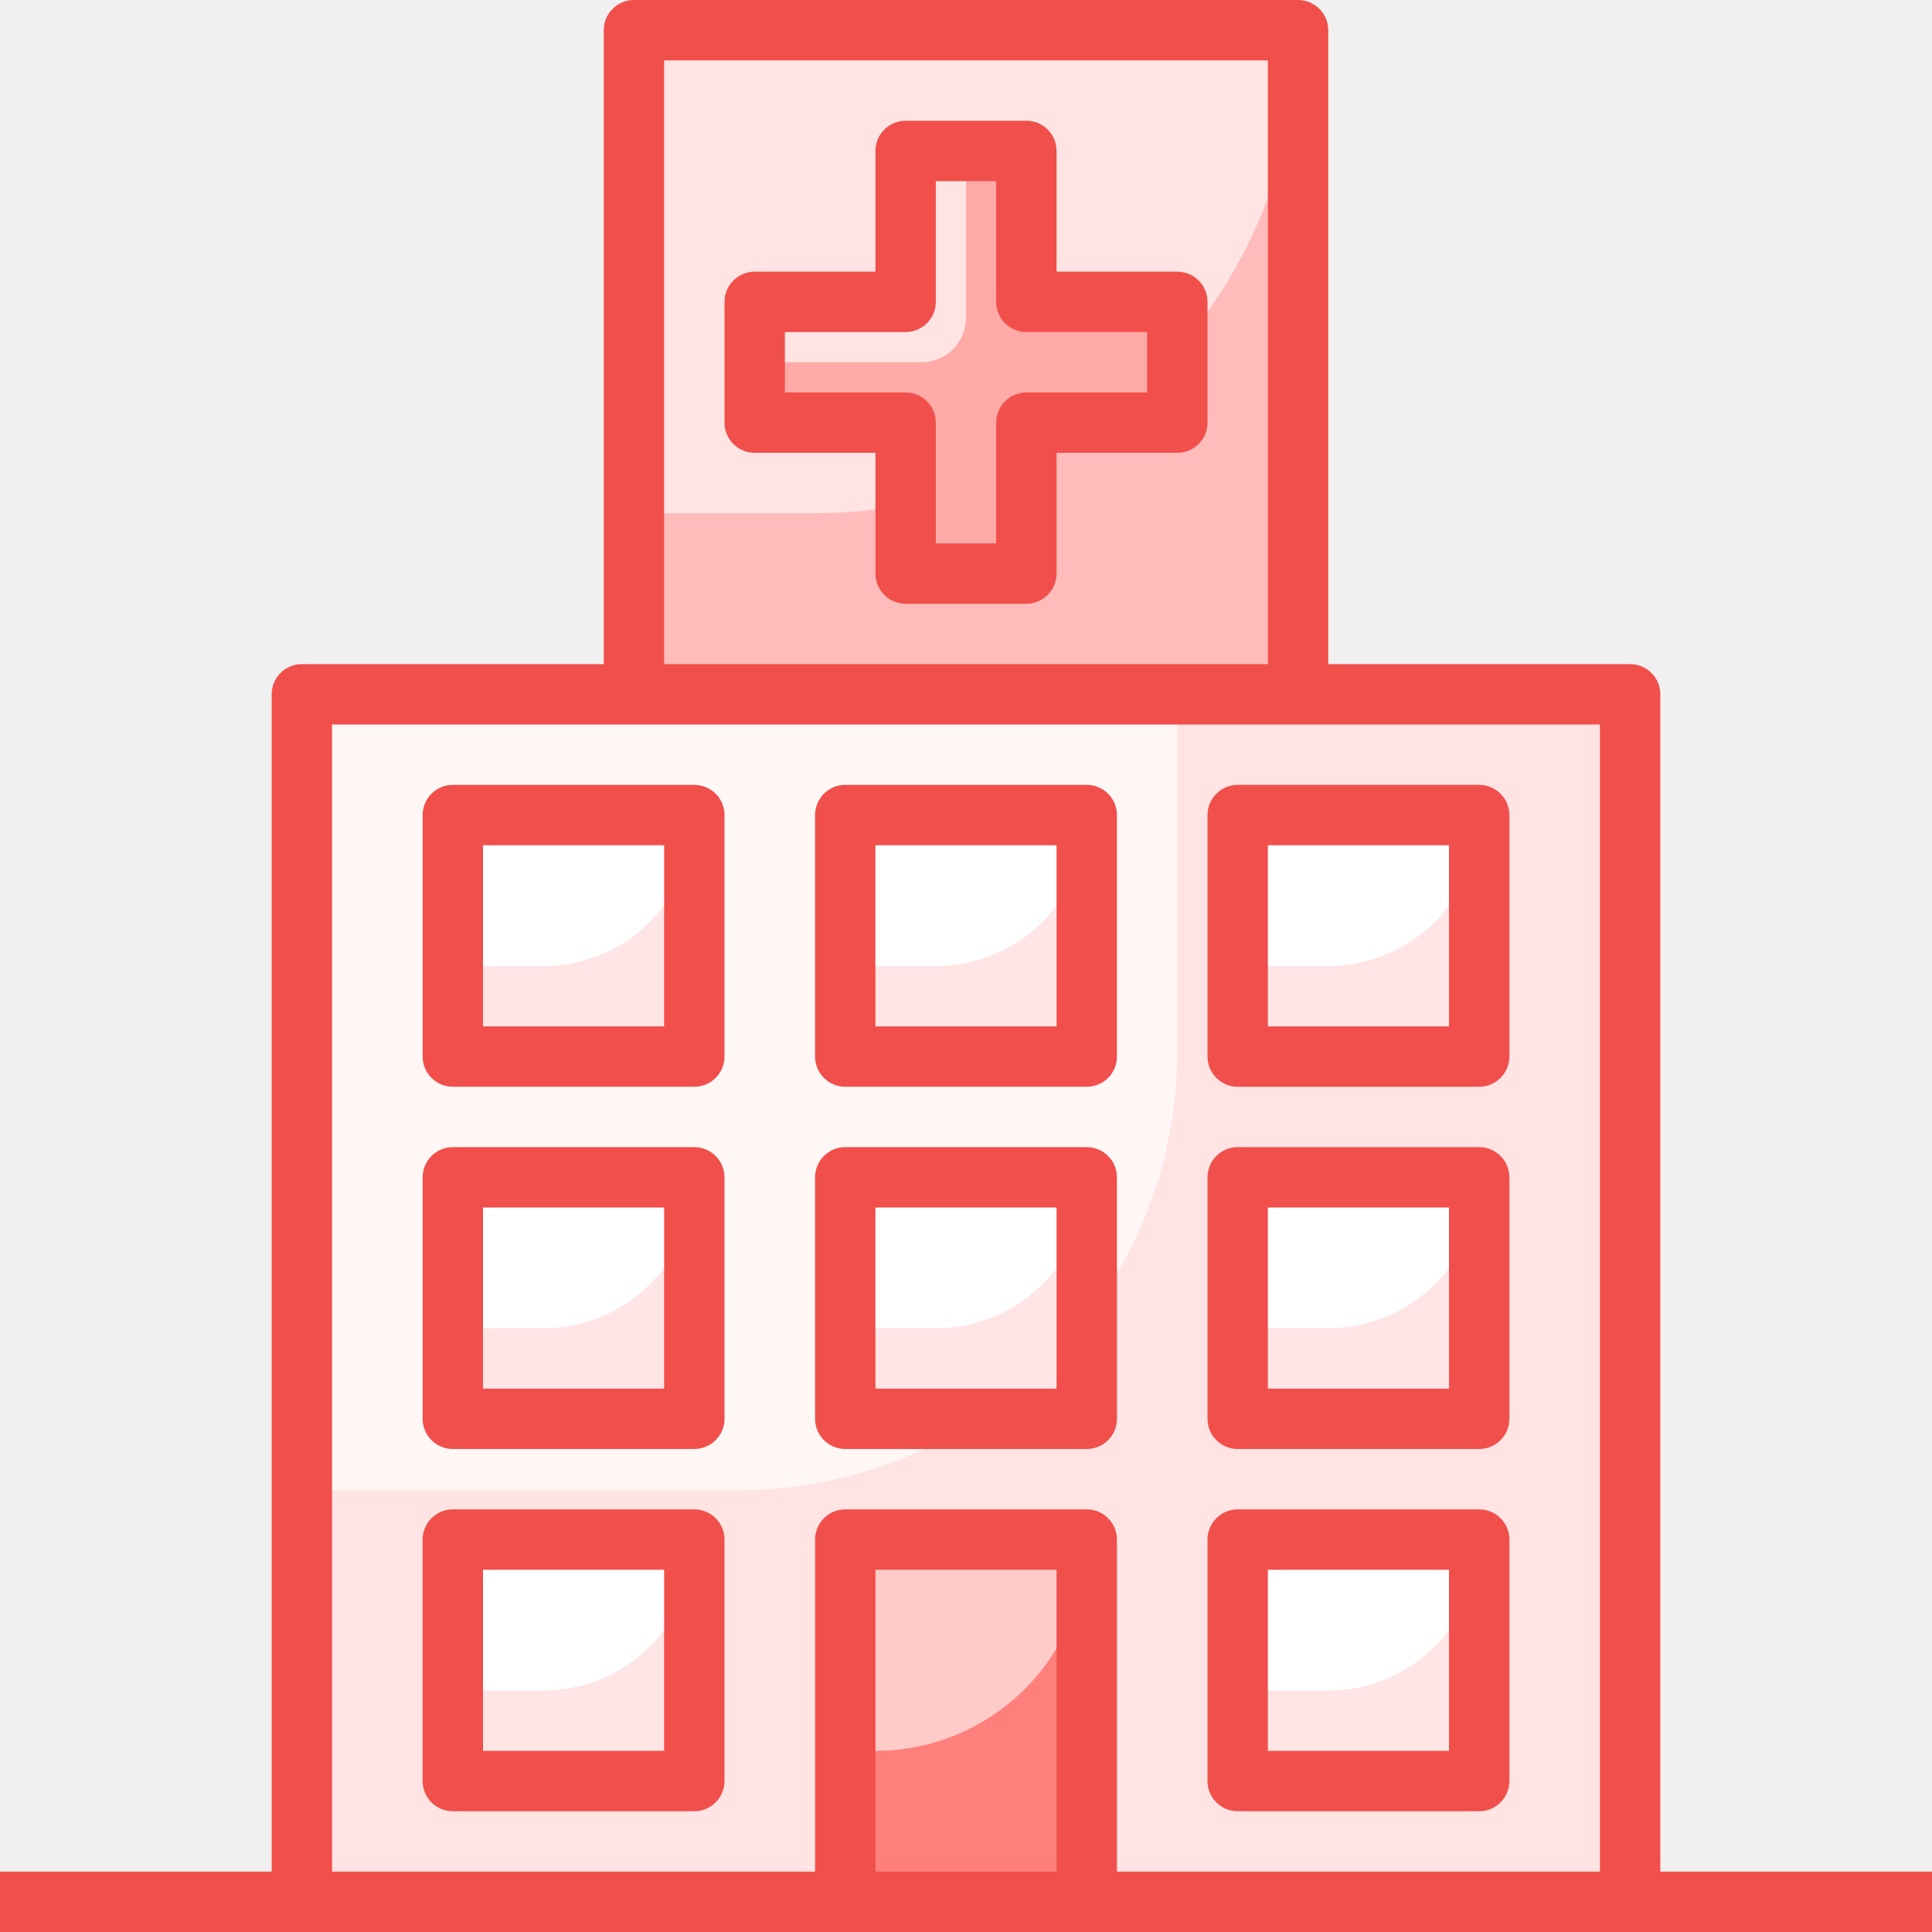
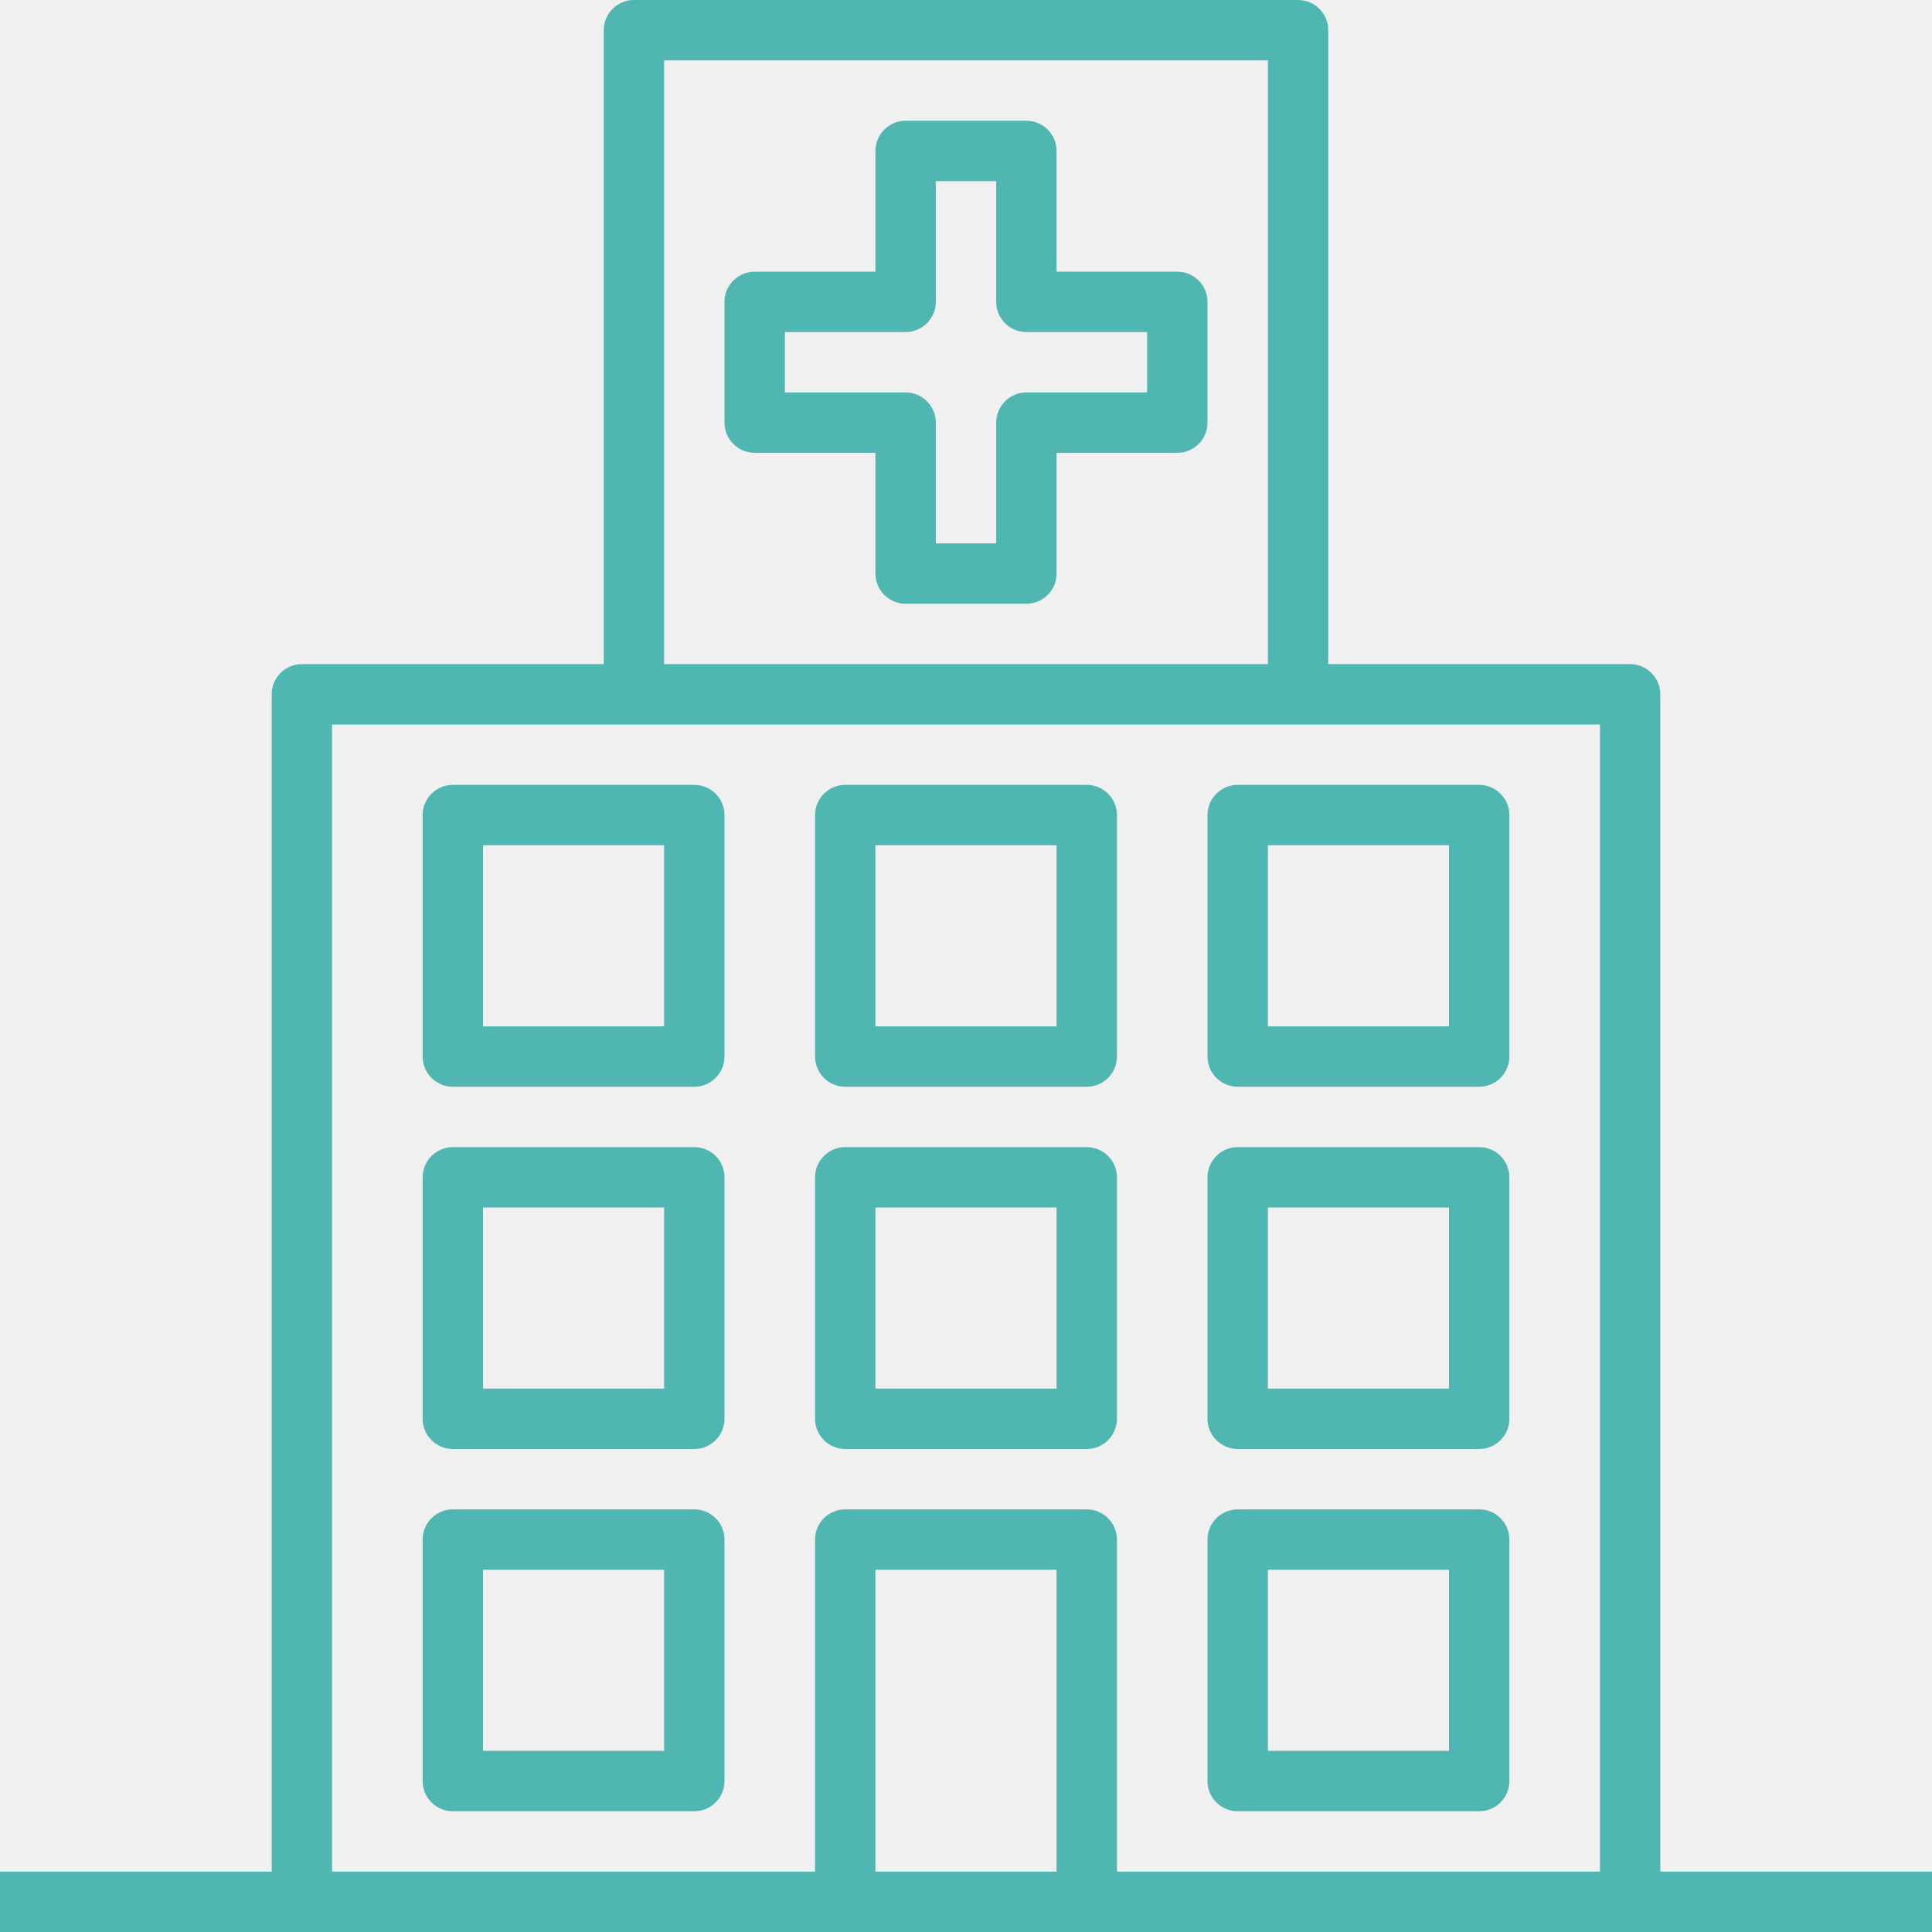
- <svg xmlns="http://www.w3.org/2000/svg" width="100%" height="100%" viewBox="0 0 48 48" version="1.1" xml:space="preserve" style="fill-rule:evenodd;clip-rule:evenodd;stroke-linejoin:round;stroke-miterlimit:2;">
-   <g transform="matrix(1,0,0,1,-448,0)">
-     <g transform="matrix(1,0,0,1,448,0)">
-       <rect id="Artboard1" x="0" y="0" width="48" height="48" style="fill-opacity:0;" />
-       <g id="Artboard11">
-         <g transform="matrix(-1,0,0,1,48,16.5)">
-           <rect x="7.5" y="0.75" width="33" height="30" style="fill:rgb(255,228,227);" />
-         </g>
-         <g transform="matrix(1,0,0,1,7.5,37.023)">
-           <path d="M0,-19.773L21.75,-19.773L21.75,-10.896C21.75,-9.465 21.468,-8.048 20.921,-6.726C20.373,-5.404 19.571,-4.203 18.559,-3.191C17.547,-2.18 16.346,-1.377 15.024,-0.829C13.702,-0.282 12.286,0 10.855,0L0,0L0,-19.773Z" style="fill:rgb(255,246,246);fill-rule:nonzero;" />
-         </g>
-         <g transform="matrix(-1,0,0,1,48,37.5)">
-           <rect x="21" y="0.75" width="6" height="9" style="fill:rgb(255,127,124);" />
-         </g>
-         <g transform="matrix(1,0,0,1,21,43.5)">
-           <path d="M0,-5.25L6,-5.25C6,-3.858 5.447,-2.522 4.462,-1.538C3.478,-0.553 2.142,0 0.75,0L0,0L0,-5.25Z" style="fill:rgb(255,203,201);fill-rule:nonzero;" />
-         </g>
-         <g transform="matrix(-1,0,0,1,28.5,-1.5)">
-           <rect x="11.25" y="21.75" width="6" height="6" style="fill:rgb(255,229,229);" />
-         </g>
-         <g transform="matrix(1,0,0,1,11.25,24)">
-           <path d="M0,-3.75L6,-3.75C6,-3.258 5.903,-2.77 5.715,-2.315C5.526,-1.86 5.25,-1.447 4.902,-1.098C4.553,-0.75 4.14,-0.474 3.685,-0.286C3.23,-0.097 2.743,0 2.25,0L0,0L0,-3.75Z" style="fill:white;fill-rule:nonzero;" />
-         </g>
-         <g transform="matrix(-1,0,0,1,48,-1.5)">
-           <rect x="21" y="21.75" width="6" height="6" style="fill:rgb(255,229,229);" />
-         </g>
-         <g transform="matrix(1,0,0,1,21,24)">
-           <path d="M0,-3.75L6,-3.75C6,-2.755 5.605,-1.802 4.902,-1.098C4.198,-0.395 3.245,0 2.25,0L0,0L0,-3.75Z" style="fill:white;fill-rule:nonzero;" />
-         </g>
-         <g transform="matrix(-1,0,0,1,67.5,-1.5)">
-           <rect x="30.75" y="21.75" width="6" height="6" style="fill:rgb(255,229,229);" />
-         </g>
-         <g transform="matrix(1,0,0,1,30.75,24)">
-           <path d="M0,-3.75L6,-3.75C6,-2.755 5.605,-1.802 4.902,-1.098C4.198,-0.395 3.245,0 2.25,0L0,0L0,-3.75Z" style="fill:white;fill-rule:nonzero;" />
-         </g>
-         <g transform="matrix(-1,0,0,1,28.5,16.5)">
-           <rect x="11.25" y="12.75" width="6" height="6" style="fill:rgb(255,229,229);" />
-         </g>
-         <g transform="matrix(-1,0,0,1,28.5,34.5)">
-           <rect x="11.25" y="3.75" width="6" height="6" style="fill:rgb(255,229,229);" />
-         </g>
-         <g transform="matrix(-1,0,0,1,67.5,34.5)">
-           <rect x="30.75" y="3.75" width="6" height="6" style="fill:rgb(255,229,229);" />
-         </g>
-         <g transform="matrix(-1,0,0,1,48,16.5)">
-           <rect x="21" y="12.75" width="6" height="6" style="fill:rgb(255,229,229);" />
-         </g>
-         <g transform="matrix(-1,0,0,1,67.5,16.5)">
-           <rect x="30.75" y="12.75" width="6" height="6" style="fill:rgb(255,229,229);" />
-         </g>
-         <g transform="matrix(1,0,0,1,11.25,33)">
-           <path d="M0,-3.75L6,-3.75C6,-3.258 5.903,-2.77 5.715,-2.315C5.526,-1.86 5.25,-1.447 4.902,-1.098C4.553,-0.75 4.14,-0.474 3.685,-0.286C3.23,-0.097 2.743,0 2.25,0L0,0L0,-3.75Z" style="fill:white;fill-rule:nonzero;" />
-         </g>
-         <g transform="matrix(1,0,0,1,21,33)">
-           <path d="M0,-3.75L6,-3.75C6,-2.755 5.605,-1.802 4.902,-1.098C4.198,-0.395 3.245,0 2.25,0L0,0L0,-3.75Z" style="fill:white;fill-rule:nonzero;" />
-         </g>
-         <g transform="matrix(1,0,0,1,30.75,33)">
-           <path d="M0,-3.75L6,-3.75C6,-2.755 5.605,-1.802 4.902,-1.098C4.198,-0.395 3.245,0 2.25,0L0,0L0,-3.75Z" style="fill:white;fill-rule:nonzero;" />
-         </g>
-         <g transform="matrix(1,0,0,1,11.25,42)">
-           <path d="M0,-3.75L6,-3.75C6,-3.258 5.903,-2.77 5.715,-2.315C5.526,-1.86 5.25,-1.447 4.902,-1.098C4.553,-0.75 4.14,-0.474 3.685,-0.286C3.23,-0.097 2.743,0 2.25,0L0,0L0,-3.75Z" style="fill:white;fill-rule:nonzero;" />
-         </g>
-         <g transform="matrix(1,0,0,1,30.75,42)">
-           <path d="M0,-3.75L6,-3.75C6,-2.755 5.605,-1.802 4.902,-1.098C4.198,-0.395 3.245,0 2.25,0L0,0L0,-3.75Z" style="fill:white;fill-rule:nonzero;" />
-         </g>
-         <g transform="matrix(-1,0,0,1,48,-30)">
-           <rect x="15.75" y="30.75" width="16.5" height="16.5" style="fill:rgb(255,188,186);" />
-         </g>
-         <g transform="matrix(1,0,0,1,15.75,12.75)">
-           <path d="M0,-12L16.5,-12C16.5,-8.817 15.236,-5.765 12.985,-3.515C10.735,-1.264 7.683,0 4.5,0L0,0L0,-12Z" style="fill:rgb(255,228,227);fill-rule:nonzero;" />
-         </g>
-         <g transform="matrix(1,0,0,1,0,-1.5)">
-           <path d="M12,27L16.5,27L16.5,22.5L12,22.5L12,27ZM17.25,28.5L11.25,28.5C11.051,28.5 10.86,28.421 10.72,28.28C10.579,28.14 10.5,27.949 10.5,27.75L10.5,21.75C10.5,21.551 10.579,21.36 10.72,21.22C10.86,21.079 11.051,21 11.25,21L17.25,21C17.449,21 17.64,21.079 17.78,21.22C17.921,21.36 18,21.551 18,21.75L18,27.75C18,27.949 17.921,28.14 17.78,28.28C17.64,28.421 17.449,28.5 17.25,28.5" style="fill:rgb(241,79,75);fill-rule:nonzero;" />
-         </g>
-         <g transform="matrix(1,0,0,1,0,-1.5)">
-           <path d="M21.75,27L26.25,27L26.25,22.5L21.75,22.5L21.75,27ZM27,28.5L21,28.5C20.801,28.5 20.61,28.421 20.47,28.28C20.329,28.14 20.25,27.949 20.25,27.75L20.25,21.75C20.25,21.551 20.329,21.36 20.47,21.22C20.61,21.079 20.801,21 21,21L27,21C27.199,21 27.39,21.079 27.53,21.22C27.671,21.36 27.75,21.551 27.75,21.75L27.75,27.75C27.75,27.949 27.671,28.14 27.53,28.28C27.39,28.421 27.199,28.5 27,28.5" style="fill:rgb(241,79,75);fill-rule:nonzero;" />
-         </g>
-         <g transform="matrix(1,0,0,1,0,-1.5)">
-           <path d="M31.5,27L36,27L36,22.5L31.5,22.5L31.5,27ZM36.75,28.5L30.75,28.5C30.551,28.5 30.36,28.421 30.22,28.28C30.079,28.14 30,27.949 30,27.75L30,21.75C30,21.551 30.079,21.36 30.22,21.22C30.36,21.079 30.551,21 30.75,21L36.75,21C36.949,21 37.14,21.079 37.28,21.22C37.421,21.36 37.5,21.551 37.5,21.75L37.5,27.75C37.5,27.949 37.421,28.14 37.28,28.28C37.14,28.421 36.949,28.5 36.75,28.5" style="fill:rgb(241,79,75);fill-rule:nonzero;" />
-         </g>
-         <g transform="matrix(1,0,0,1,0,16.5)">
-           <path d="M12,18L16.5,18L16.5,13.5L12,13.5L12,18ZM17.25,19.5L11.25,19.5C11.051,19.5 10.86,19.421 10.72,19.28C10.579,19.14 10.5,18.949 10.5,18.75L10.5,12.75C10.5,12.551 10.579,12.36 10.72,12.22C10.86,12.079 11.051,12 11.25,12L17.25,12C17.449,12 17.64,12.079 17.78,12.22C17.921,12.36 18,12.551 18,12.75L18,18.75C18,18.949 17.921,19.14 17.78,19.28C17.64,19.421 17.449,19.5 17.25,19.5" style="fill:rgb(241,79,75);fill-rule:nonzero;" />
-         </g>
-         <g transform="matrix(1,0,0,1,0,34.5)">
-           <path d="M12,9L16.5,9L16.5,4.5L12,4.5L12,9ZM17.25,10.5L11.25,10.5C11.051,10.5 10.86,10.421 10.72,10.28C10.579,10.14 10.5,9.949 10.5,9.75L10.5,3.75C10.5,3.551 10.579,3.36 10.72,3.22C10.86,3.079 11.051,3 11.25,3L17.25,3C17.449,3 17.64,3.079 17.78,3.22C17.921,3.36 18,3.551 18,3.75L18,9.75C18,9.949 17.921,10.14 17.78,10.28C17.64,10.421 17.449,10.5 17.25,10.5" style="fill:rgb(241,79,75);fill-rule:nonzero;" />
-         </g>
-         <g transform="matrix(1,0,0,1,0,34.5)">
-           <path d="M31.5,9L36,9L36,4.5L31.5,4.5L31.5,9ZM36.75,10.5L30.75,10.5C30.551,10.5 30.36,10.421 30.22,10.28C30.079,10.14 30,9.949 30,9.75L30,3.75C30,3.551 30.079,3.36 30.22,3.22C30.36,3.079 30.551,3 30.75,3L36.75,3C36.949,3 37.14,3.079 37.28,3.22C37.421,3.36 37.5,3.551 37.5,3.75L37.5,9.75C37.5,9.949 37.421,10.14 37.28,10.28C37.14,10.421 36.949,10.5 36.75,10.5" style="fill:rgb(241,79,75);fill-rule:nonzero;" />
-         </g>
-         <g transform="matrix(1,0,0,1,0,16.5)">
-           <path d="M21.75,18L26.25,18L26.25,13.5L21.75,13.5L21.75,18ZM27,19.5L21,19.5C20.801,19.5 20.61,19.421 20.47,19.28C20.329,19.14 20.25,18.949 20.25,18.75L20.25,12.75C20.25,12.551 20.329,12.36 20.47,12.22C20.61,12.079 20.801,12 21,12L27,12C27.199,12 27.39,12.079 27.53,12.22C27.671,12.36 27.75,12.551 27.75,12.75L27.75,18.75C27.75,18.949 27.671,19.14 27.53,19.28C27.39,19.421 27.199,19.5 27,19.5" style="fill:rgb(241,79,75);fill-rule:nonzero;" />
-         </g>
-         <g transform="matrix(1,0,0,1,0,16.5)">
-           <path d="M31.5,18L36,18L36,13.5L31.5,13.5L31.5,18ZM36.75,19.5L30.75,19.5C30.551,19.5 30.36,19.421 30.22,19.28C30.079,19.14 30,18.949 30,18.75L30,12.75C30,12.551 30.079,12.36 30.22,12.22C30.36,12.079 30.551,12 30.75,12L36.75,12C36.949,12 37.14,12.079 37.28,12.22C37.421,12.36 37.5,12.551 37.5,12.75L37.5,18.75C37.5,18.949 37.421,19.14 37.28,19.28C37.14,19.421 36.949,19.5 36.75,19.5" style="fill:rgb(241,79,75);fill-rule:nonzero;" />
-         </g>
-         <g transform="matrix(1,0,0,1,27.75,1.5)">
-           <path d="M0,45L0,36.75C0,36.551 -0.079,36.36 -0.22,36.22C-0.36,36.079 -0.551,36 -0.75,36L-6.75,36C-6.949,36 -7.14,36.079 -7.28,36.22C-7.421,36.36 -7.5,36.551 -7.5,36.75L-7.5,45L-19.5,45L-19.5,16.5L12,16.5L12,45L0,45ZM-6,37.5L-1.5,37.5L-1.5,45L-6,45L-6,37.5ZM-11.25,0L3.75,0L3.75,15L-11.25,15L-11.25,0ZM13.5,45L13.5,15.75C13.5,15.551 13.421,15.36 13.28,15.22C13.14,15.079 12.949,15 12.75,15L5.25,15L5.25,-0.75C5.25,-0.949 5.171,-1.14 5.03,-1.28C4.89,-1.421 4.699,-1.5 4.5,-1.5L-12,-1.5C-12.199,-1.5 -12.39,-1.421 -12.53,-1.28C-12.671,-1.14 -12.75,-0.949 -12.75,-0.75L-12.75,15L-20.25,15C-20.449,15 -20.64,15.079 -20.78,15.22C-20.921,15.36 -21,15.551 -21,15.75L-21,45L-27.75,45L-27.75,46.5L20.25,46.5L20.25,45L13.5,45Z" style="fill:rgb(241,79,75);fill-rule:nonzero;" />
-         </g>
-         <g transform="matrix(1,0,0,1,29.25,10.5)">
-           <path d="M0,-3L-3.75,-3L-3.75,-6.75L-6.75,-6.75L-6.75,-3L-10.5,-3L-10.5,0L-6.75,0L-6.75,3.75L-3.75,3.75L-3.75,0L0,0L0,-3Z" style="fill:rgb(255,170,167);fill-rule:nonzero;" />
-         </g>
-         <g transform="matrix(1,0,0,1,24,9)">
-           <path d="M0,-5.25L0,-1.103C0,-0.81 -0.116,-0.53 -0.323,-0.323C-0.53,-0.116 -0.81,0 -1.102,0L-5.25,0L-5.25,-1.5L-1.5,-1.5L-1.5,-5.25L0,-5.25Z" style="fill:rgb(255,228,227);fill-rule:nonzero;" />
-         </g>
-         <g transform="matrix(1,0,0,1,23.25,4.5)">
-           <path d="M0,9L1.5,9L1.5,6C1.5,5.801 1.579,5.61 1.72,5.47C1.86,5.329 2.051,5.25 2.25,5.25L5.25,5.25L5.25,3.75L2.25,3.75C2.051,3.75 1.86,3.671 1.72,3.53C1.579,3.39 1.5,3.199 1.5,3L1.5,0L0,0L0,3C0,3.199 -0.079,3.39 -0.22,3.53C-0.36,3.671 -0.551,3.75 -0.75,3.75L-3.75,3.75L-3.75,5.25L-0.75,5.25C-0.551,5.25 -0.36,5.329 -0.22,5.47C-0.079,5.61 0,5.801 0,6L0,9ZM2.25,10.5L-0.75,10.5C-0.949,10.5 -1.14,10.421 -1.28,10.28C-1.421,10.14 -1.5,9.949 -1.5,9.75L-1.5,6.75L-4.5,6.75C-4.699,6.75 -4.89,6.671 -5.03,6.53C-5.171,6.39 -5.25,6.199 -5.25,6L-5.25,3C-5.25,2.801 -5.171,2.61 -5.03,2.47C-4.89,2.329 -4.699,2.25 -4.5,2.25L-1.5,2.25L-1.5,-0.75C-1.5,-0.949 -1.421,-1.14 -1.28,-1.28C-1.14,-1.421 -0.949,-1.5 -0.75,-1.5L2.25,-1.5C2.449,-1.5 2.64,-1.421 2.78,-1.28C2.921,-1.14 3,-0.949 3,-0.75L3,2.25L6,2.25C6.199,2.25 6.39,2.329 6.53,2.47C6.671,2.61 6.75,2.801 6.75,3L6.75,6C6.75,6.199 6.671,6.39 6.53,6.53C6.39,6.671 6.199,6.75 6,6.75L3,6.75L3,9.75C3,9.949 2.921,10.14 2.78,10.28C2.64,10.421 2.449,10.5 2.25,10.5" style="fill:rgb(241,79,75);fill-rule:nonzero;" />
-         </g>
-       </g>
-     </g>
-   </g>
+ <svg xmlns="http://www.w3.org/2000/svg" clip-rule="evenodd" fill-rule="evenodd" stroke-linejoin="round" stroke-miterlimit="2" viewBox="0 0 48 48">
+   <path fill="#50b6b1" d="M12 25.5h4.5V21H12zm5.25 1.5h-6a.747.747 0 0 1-.53-.22.747.747 0 0 1-.22-.53v-6c0-.199.079-.39.22-.53a.747.747 0 0 1 .53-.22h6c.199 0 .39.079.53.22.141.14.22.331.22.53v6c0 .199-.079.39-.22.53a.747.747 0 0 1-.53.22M21.75 25.5h4.5V21h-4.5zM27 27h-6a.747.747 0 0 1-.53-.22.747.747 0 0 1-.22-.53v-6c0-.199.079-.39.22-.53a.747.747 0 0 1 .53-.22h6c.199 0 .39.079.53.22.141.14.22.331.22.53v6c0 .199-.079.39-.22.53A.747.747 0 0 1 27 27M31.5 25.5H36V21h-4.5zm5.25 1.5h-6a.747.747 0 0 1-.53-.22.747.747 0 0 1-.22-.53v-6c0-.199.079-.39.22-.53a.747.747 0 0 1 .53-.22h6c.199 0 .39.079.53.22.141.14.22.331.22.53v6c0 .199-.079.39-.22.53a.747.747 0 0 1-.53.22M12 34.5h4.5V30H12zm5.25 1.5h-6a.747.747 0 0 1-.53-.22.747.747 0 0 1-.22-.53v-6c0-.199.079-.39.22-.53a.747.747 0 0 1 .53-.22h6c.199 0 .39.079.53.22.141.14.22.331.22.53v6c0 .199-.079.39-.22.53a.747.747 0 0 1-.53.22M12 43.5h4.5V39H12zm5.25 1.5h-6a.747.747 0 0 1-.53-.22.747.747 0 0 1-.22-.53v-6c0-.199.079-.39.22-.53a.747.747 0 0 1 .53-.22h6c.199 0 .39.079.53.22.141.14.22.331.22.53v6c0 .199-.079.39-.22.53a.747.747 0 0 1-.53.22M31.5 43.5H36V39h-4.5zm5.25 1.5h-6a.747.747 0 0 1-.53-.22.747.747 0 0 1-.22-.53v-6c0-.199.079-.39.22-.53a.747.747 0 0 1 .53-.22h6c.199 0 .39.079.53.22.141.14.22.331.22.53v6c0 .199-.079.39-.22.53a.747.747 0 0 1-.53.22M21.75 34.5h4.5V30h-4.5zM27 36h-6a.747.747 0 0 1-.53-.22.747.747 0 0 1-.22-.53v-6c0-.199.079-.39.22-.53a.747.747 0 0 1 .53-.22h6c.199 0 .39.079.53.22.141.14.22.331.22.53v6c0 .199-.079.39-.22.53A.747.747 0 0 1 27 36M31.5 34.5H36V30h-4.5zm5.25 1.5h-6a.747.747 0 0 1-.53-.22.747.747 0 0 1-.22-.53v-6c0-.199.079-.39.22-.53a.747.747 0 0 1 .53-.22h6c.199 0 .39.079.53.22.141.14.22.331.22.53v6c0 .199-.079.39-.22.53a.747.747 0 0 1-.53.22M27.75 46.5v-8.25a.747.747 0 0 0-.22-.53.747.747 0 0 0-.53-.22h-6a.747.747 0 0 0-.53.22.747.747 0 0 0-.22.53v8.25h-12V18h31.5v28.5zm-6-7.5h4.5v7.5h-4.5zM16.5 1.5h15v15h-15zm24.75 45V17.25a.747.747 0 0 0-.22-.53.747.747 0 0 0-.53-.22H33V.75a.747.747 0 0 0-.22-.53.747.747 0 0 0-.53-.22h-16.5a.747.747 0 0 0-.53.22.747.747 0 0 0-.22.53V16.5H7.5a.747.747 0 0 0-.53.22.747.747 0 0 0-.22.53V46.5H0V48h48v-1.5zM23.25 13.5h1.5v-3c0-.199.079-.39.22-.53a.747.747 0 0 1 .53-.22h3v-1.5h-3a.747.747 0 0 1-.53-.22.747.747 0 0 1-.22-.53v-3h-1.5v3c0 .199-.079.39-.22.53a.747.747 0 0 1-.53.22h-3v1.5h3c.199 0 .39.079.53.22.141.14.22.331.22.53zM25.5 15h-3a.747.747 0 0 1-.53-.22.747.747 0 0 1-.22-.53v-3h-3a.747.747 0 0 1-.53-.22.747.747 0 0 1-.22-.53v-3c0-.199.079-.39.22-.53a.747.747 0 0 1 .53-.22h3v-3c0-.199.079-.39.22-.53A.747.747 0 0 1 22.5 3h3c.199 0 .39.079.53.22.141.14.22.331.22.53v3h3c.199 0 .39.079.53.22.141.14.22.331.22.53v3c0 .199-.079.39-.22.53a.747.747 0 0 1-.53.22h-3v3c0 .199-.079.39-.22.53a.747.747 0 0 1-.53.22" />
</svg>
